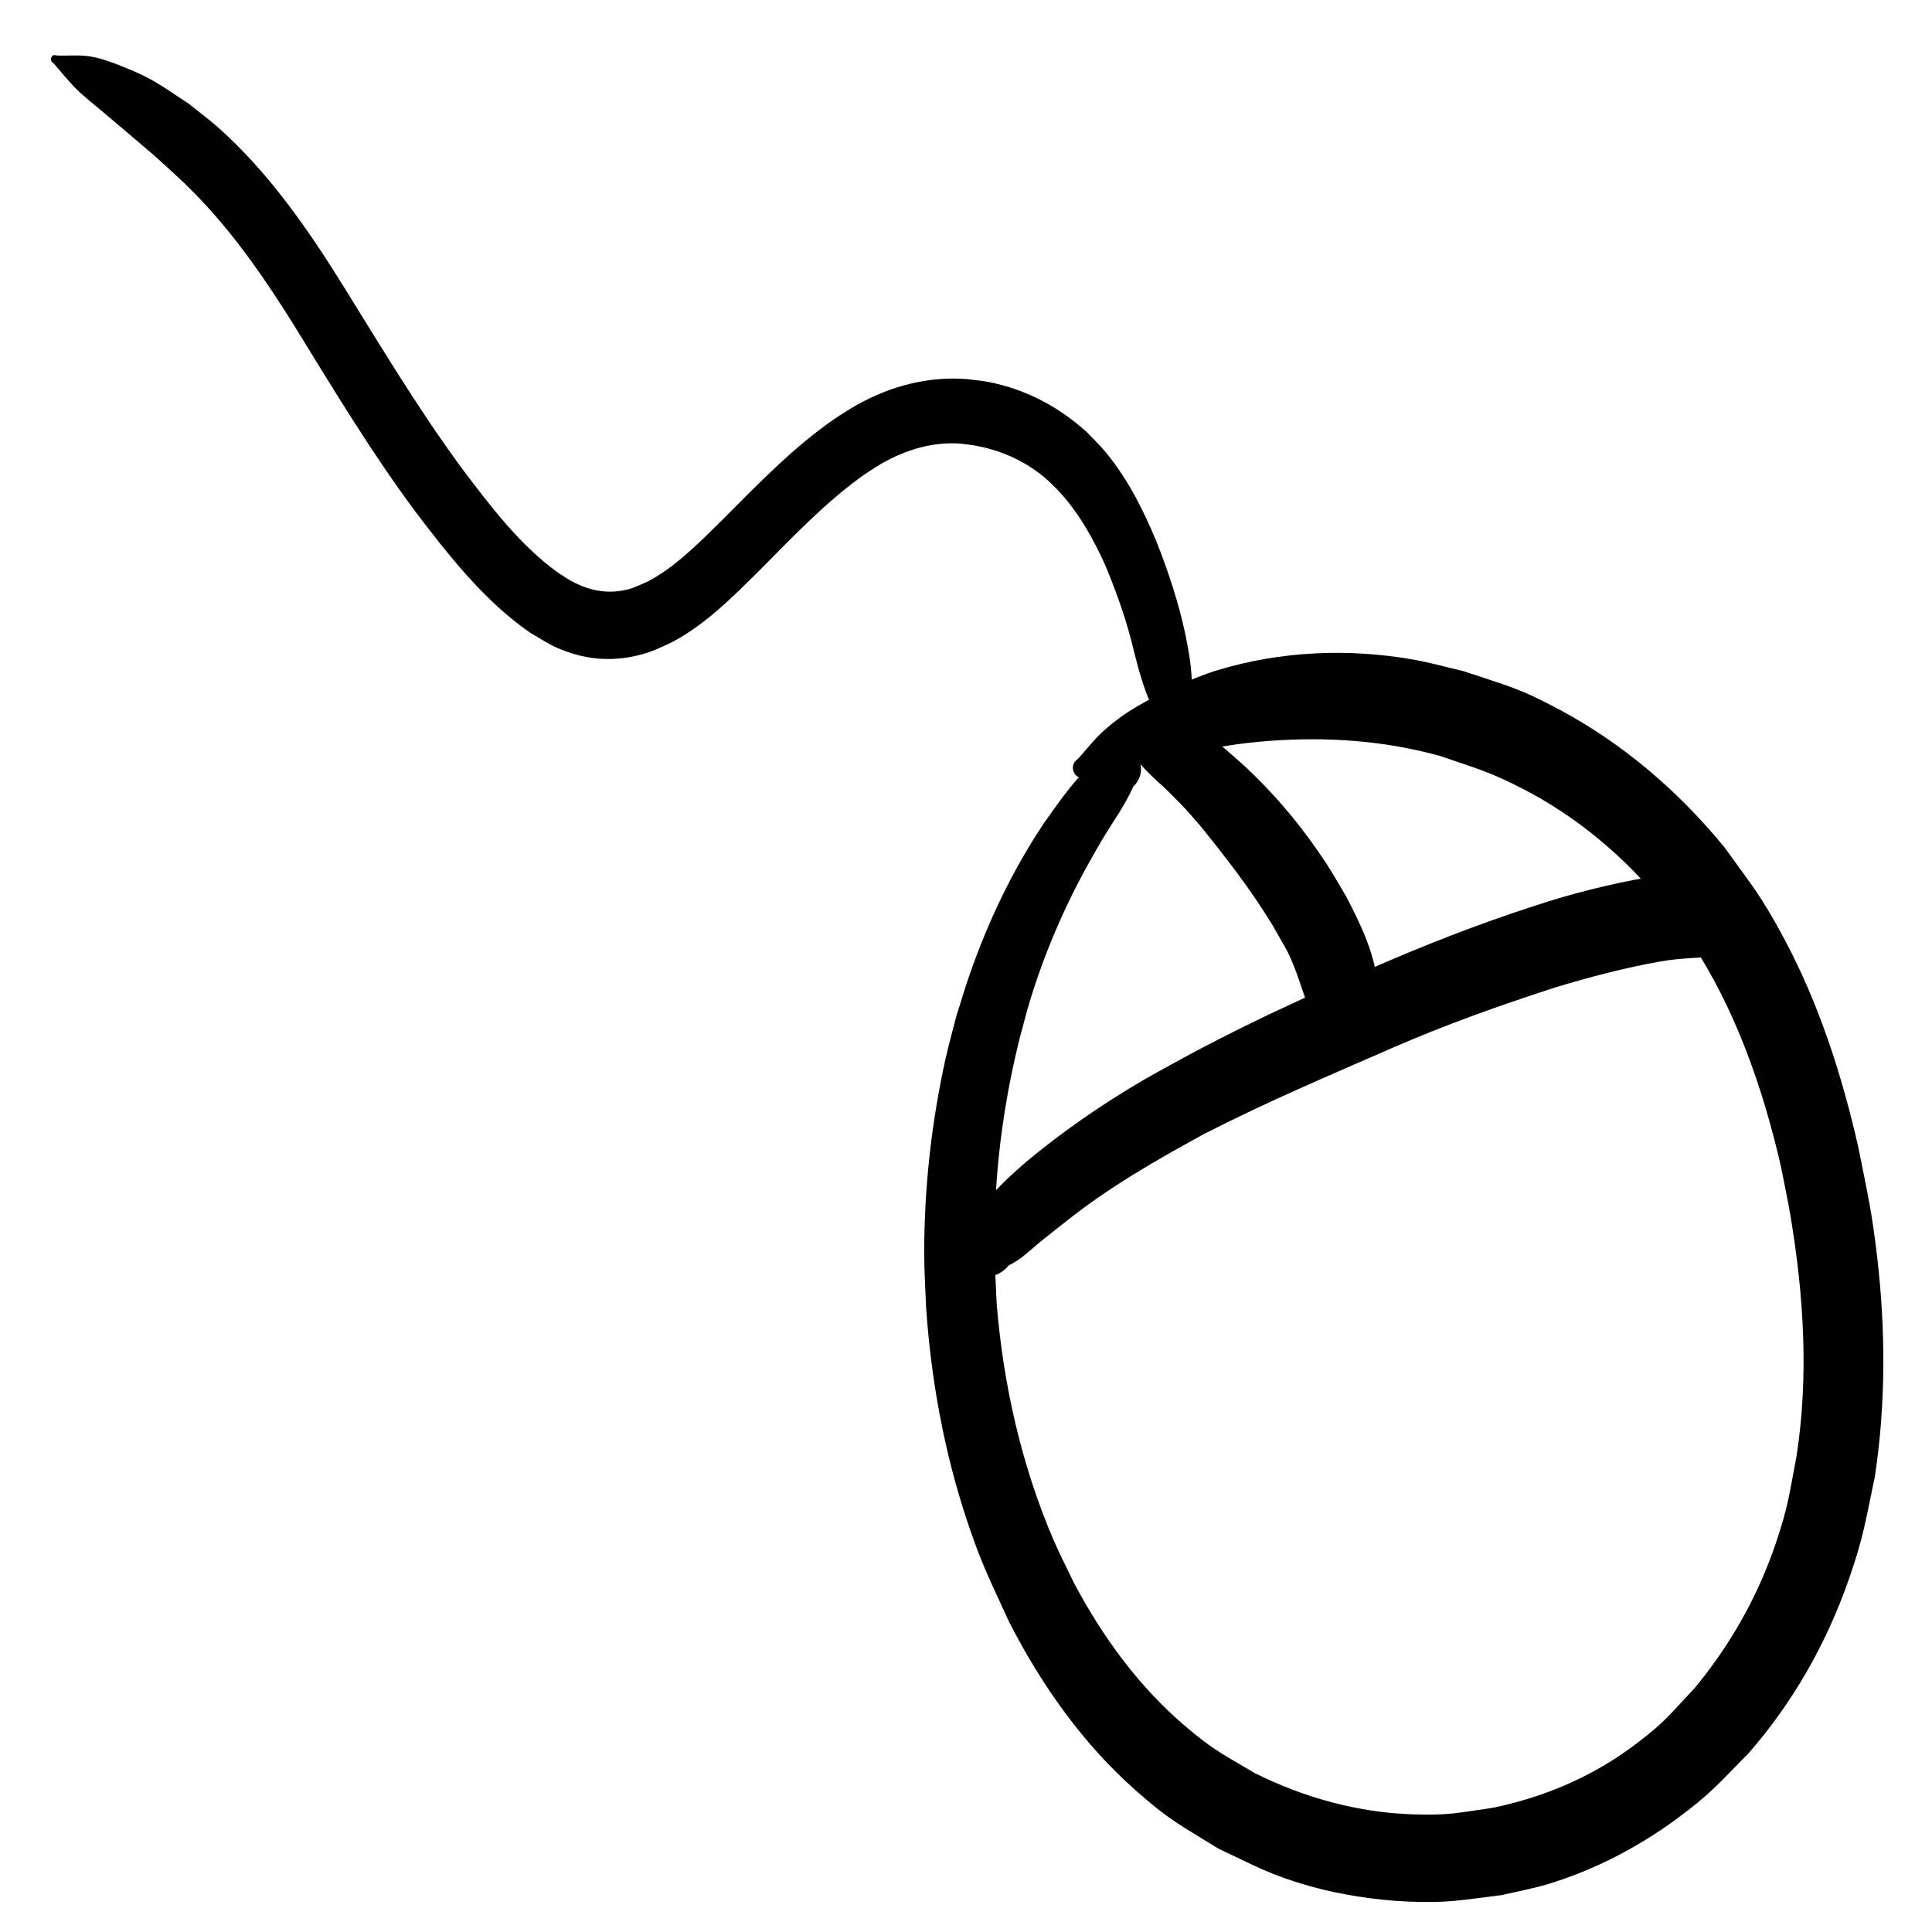
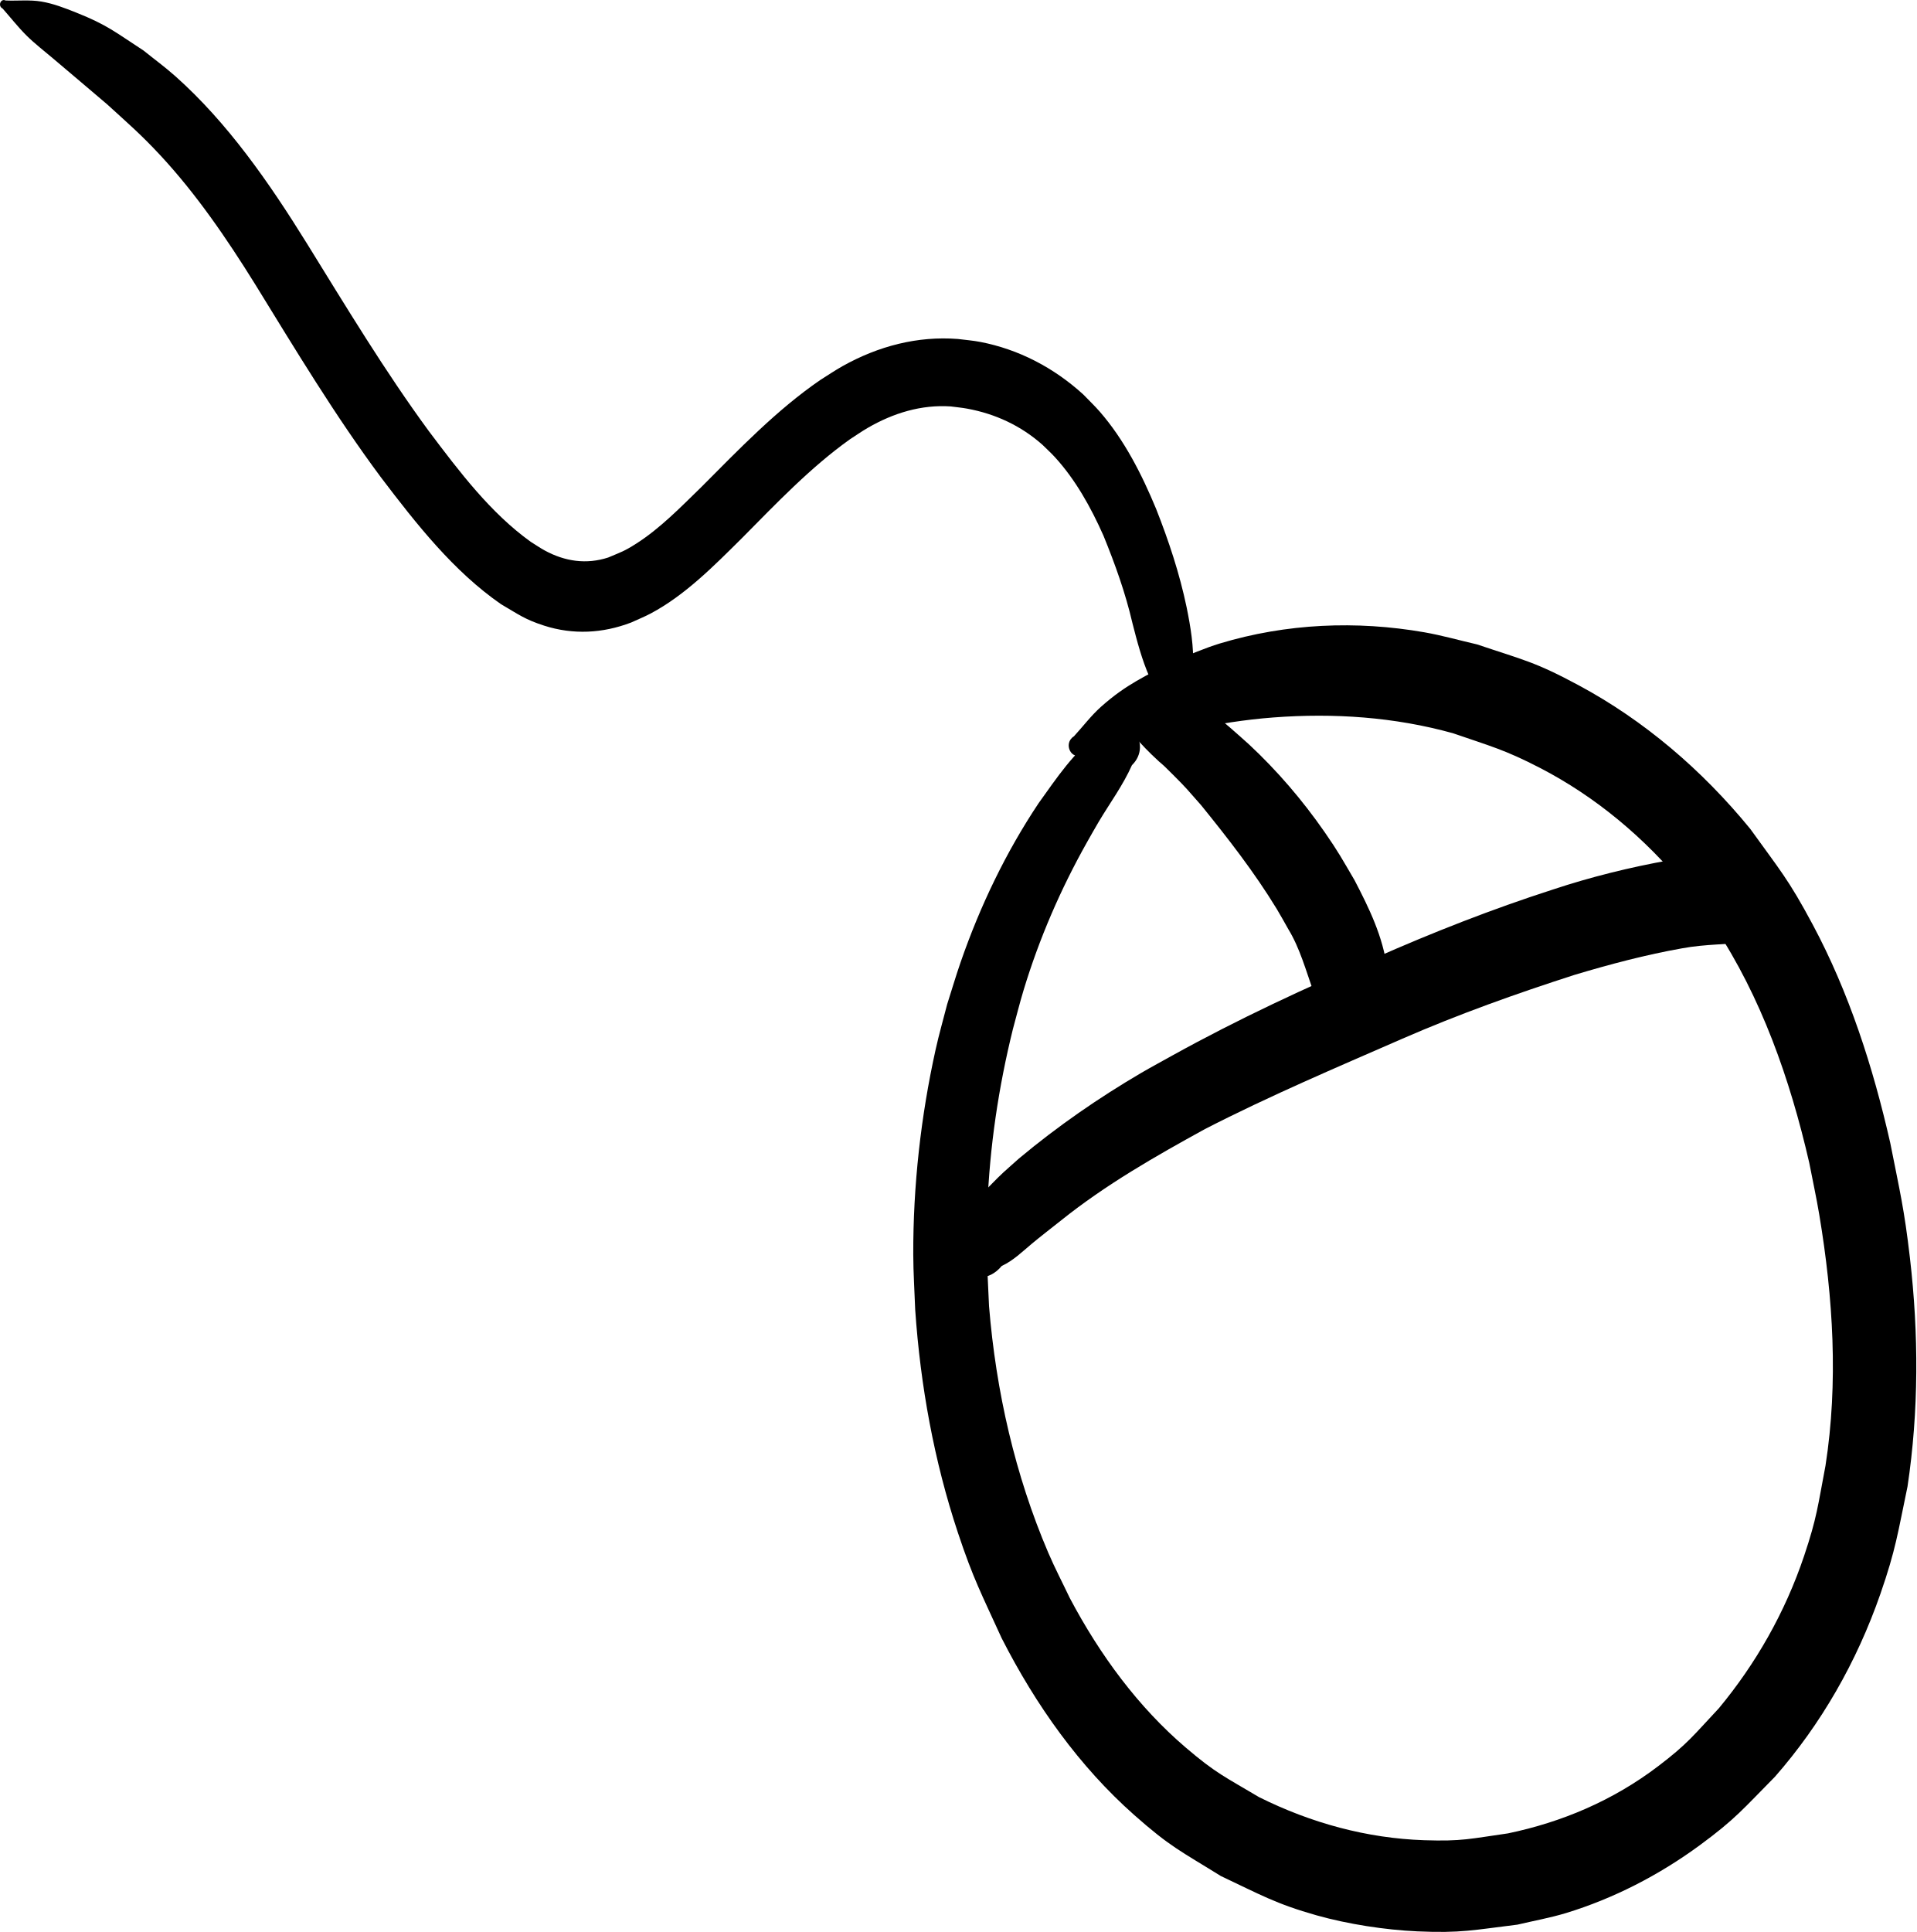
- <svg xmlns="http://www.w3.org/2000/svg" width="50" height="50" id="svg3213" version="1.1">
-   <g id="layer1" transform="translate(0,-1002.362)">
-     <path style="fill:#000000;fill-opacity:1;fill-rule:nonzero;stroke:none" id="path3176" d="m 29.33,1022.719 c -0.223,0.502 -0.547,0.937 -0.823,1.402 -0.1,0.167 -0.194,0.339 -0.291,0.508 -0.646,1.149 -1.181,2.378 -1.57,3.666 -0.095,0.314 -0.174,0.635 -0.261,0.952 -0.356,1.439 -0.577,2.92 -0.633,4.413 -0.039,1.058 -0.004,1.383 0.042,2.443 0.172,2.11 0.647,4.186 1.465,6.099 0.164,0.383 0.356,0.749 0.534,1.124 0.75,1.417 1.696,2.697 2.868,3.698 0.752,0.643 0.983,0.731 1.813,1.226 1.289,0.643 2.676,1.02 4.088,1.067 0.946,0.031 1.14,-0.037 2.073,-0.169 1.328,-0.276 2.596,-0.809 3.717,-1.662 0.733,-0.557 0.865,-0.754 1.503,-1.434 0.91,-1.097 1.638,-2.367 2.11,-3.772 0.319,-0.95 0.338,-1.233 0.528,-2.228 0.321,-2.058 0.189,-4.158 -0.152,-6.202 -0.072,-0.433 -0.166,-0.861 -0.249,-1.291 -0.476,-2.077 -1.193,-4.11 -2.342,-5.84 -0.222,-0.334 -0.473,-0.641 -0.71,-0.962 -1.022,-1.248 -2.242,-2.263 -3.615,-2.973 -0.877,-0.453 -1.23,-0.538 -2.15,-0.856 -1.45,-0.403 -2.95,-0.503 -4.437,-0.391 -0.768,0.058 -1.312,0.162 -2.069,0.285 -0.894,0.157 -1.771,0.404 -2.653,0.626 -0.28,0.176 -0.501,-0.269 -0.221,-0.444 l 0,0 c 0.223,-0.243 0.426,-0.513 0.669,-0.73 0.636,-0.566 1.105,-0.759 1.837,-1.152 0.368,-0.138 0.73,-0.301 1.105,-0.415 1.646,-0.497 3.38,-0.57 5.06,-0.277 0.438,0.077 0.869,0.2 1.304,0.3 1.155,0.389 1.43,0.427 2.522,1.015 1.606,0.864 3.037,2.079 4.24,3.55 0.735,1.023 0.941,1.238 1.545,2.367 0.895,1.673 1.492,3.518 1.919,5.403 0.238,1.204 0.345,1.622 0.487,2.846 0.218,1.879 0.221,3.785 -0.06,5.656 -0.241,1.148 -0.288,1.553 -0.67,2.653 -0.589,1.694 -1.473,3.23 -2.609,4.525 -0.786,0.794 -0.975,1.045 -1.863,1.697 -1.013,0.744 -2.14,1.32 -3.308,1.677 -0.396,0.12 -0.802,0.192 -1.203,0.287 -1.075,0.131 -1.393,0.215 -2.479,0.166 -0.795,-0.036 -1.715,-0.178 -2.487,-0.395 -1.017,-0.287 -1.408,-0.519 -2.372,-0.973 -0.999,-0.621 -1.249,-0.717 -2.15,-1.515 -1.348,-1.194 -2.426,-2.704 -3.276,-4.372 -0.497,-1.092 -0.7,-1.459 -1.083,-2.611 -0.588,-1.769 -0.927,-3.634 -1.056,-5.514 -0.016,-0.456 -0.047,-0.911 -0.048,-1.368 -0.005,-1.701 0.188,-3.422 0.554,-5.073 0.083,-0.376 0.19,-0.745 0.285,-1.117 0.111,-0.346 0.213,-0.695 0.332,-1.038 0.486,-1.404 1.129,-2.737 1.934,-3.942 0.432,-0.6 0.888,-1.295 1.487,-1.701 0.05,-0.033 0.105,-0.056 0.157,-0.086 0.536,-0.527 1.199,0.324 0.663,0.851 z" />
-     <path style="fill:#000000;fill-opacity:1;fill-rule:nonzero;stroke:none" id="path3178" d="m 29.767,1020.541 c -0.188,-0.425 -0.308,-0.882 -0.424,-1.336 -0.173,-0.748 -0.431,-1.464 -0.717,-2.165 -0.313,-0.705 -0.694,-1.387 -1.199,-1.94 -0.098,-0.108 -0.206,-0.204 -0.308,-0.306 -0.541,-0.482 -1.181,-0.771 -1.86,-0.896 -0.136,-0.026 -0.275,-0.037 -0.412,-0.056 -0.725,-0.049 -1.421,0.162 -2.062,0.535 -0.148,0.086 -0.288,0.185 -0.433,0.278 -0.974,0.694 -1.82,1.585 -2.675,2.448 -0.697,0.691 -1.401,1.405 -2.248,1.858 -0.159,0.085 -0.326,0.151 -0.49,0.227 -0.705,0.27 -1.439,0.308 -2.157,0.077 -0.473,-0.152 -0.628,-0.275 -1.063,-0.529 -1.172,-0.811 -2.09,-1.976 -2.975,-3.142 -1.129,-1.518 -2.115,-3.158 -3.116,-4.783 -0.702,-1.129 -1.453,-2.226 -2.339,-3.18 -0.486,-0.523 -0.799,-0.789 -1.319,-1.264 -0.445,-0.383 -0.896,-0.757 -1.342,-1.138 -0.218,-0.186 -0.446,-0.359 -0.651,-0.562 -0.21,-0.208 -0.396,-0.447 -0.593,-0.67 -0.125,-0.059 -0.051,-0.258 0.074,-0.199 l 0,0 c 0.296,0.013 0.595,-0.023 0.888,0.027 0.294,0.05 0.578,0.16 0.858,0.272 0.767,0.305 0.964,0.482 1.668,0.94 0.263,0.212 0.535,0.411 0.789,0.637 1.293,1.152 2.315,2.624 3.253,4.136 0.975,1.575 1.933,3.166 3.021,4.648 0.754,1.001 1.524,2.02 2.517,2.733 0.116,0.072 0.23,0.151 0.349,0.216 0.5,0.272 1.032,0.348 1.569,0.173 0.322,-0.137 0.393,-0.151 0.699,-0.347 0.589,-0.377 1.093,-0.897 1.602,-1.393 0.939,-0.942 1.869,-1.912 2.948,-2.653 0.183,-0.114 0.363,-0.237 0.55,-0.342 0.89,-0.498 1.859,-0.749 2.854,-0.672 0.186,0.024 0.374,0.038 0.559,0.074 0.936,0.181 1.809,0.629 2.545,1.3 0.136,0.142 0.279,0.277 0.409,0.426 0.602,0.693 1.033,1.536 1.394,2.407 0.311,0.789 0.58,1.597 0.755,2.438 0.097,0.478 0.178,0.965 0.158,1.458 0.167,0.856 -0.91,1.121 -1.077,0.265 z" />
-     <path style="fill:#000000;fill-opacity:1;fill-rule:nonzero;stroke:none" id="path3198" d="m 25.116,1034.062 c 0.153,-0.366 0.412,-0.644 0.674,-0.912 0.368,-0.376 0.337,-0.335 0.747,-0.702 0.954,-0.797 1.971,-1.499 3.025,-2.117 0.255,-0.149 0.514,-0.287 0.771,-0.431 1.629,-0.902 3.309,-1.68 5.005,-2.409 1.446,-0.639 2.913,-1.214 4.406,-1.695 0.949,-0.315 1.918,-0.553 2.895,-0.728 0.668,-0.098 1.341,-0.16 2.014,-0.112 0.201,0.05 0.421,0.098 0.488,0.354 0.026,0.097 0.02,0.203 0.03,0.304 0.51,0.013 0.493,0.823 -0.016,0.81 l 0,0 c -0.005,0.101 0.006,0.205 -0.015,0.303 -0.054,0.25 -0.264,0.304 -0.454,0.36 -0.578,0.069 -1.163,0.055 -1.738,0.162 -0.899,0.159 -1.785,0.394 -2.664,0.657 -1.438,0.463 -2.864,0.971 -4.259,1.579 -1.64,0.716 -3.288,1.415 -4.889,2.237 -1.228,0.675 -2.451,1.371 -3.567,2.266 -0.171,0.135 -0.531,0.416 -0.708,0.564 -0.241,0.201 -0.47,0.427 -0.752,0.556 -0.66,0.788 -1.651,-0.26 -0.992,-1.048 z" />
-     <path style="fill:#000000;fill-opacity:1;fill-rule:nonzero;stroke:none" id="path3200" d="m 30.108,1020.771 c 0.813,0.241 1.476,0.858 2.12,1.434 0.692,0.645 1.318,1.373 1.871,2.169 0.345,0.497 0.435,0.671 0.74,1.19 0.355,0.682 0.707,1.397 0.807,2.192 0.051,0.408 0.021,0.508 -0.016,0.903 -0.079,0.264 -0.105,0.474 -0.302,0.668 -0.107,0.105 -0.242,0.165 -0.363,0.247 0.006,0.08 -0.094,0.09 -0.1,0.013 l 0,0 c -0.133,-0.06 -0.275,-0.097 -0.398,-0.18 -0.177,-0.118 -0.279,-0.317 -0.393,-0.497 -0.124,-0.267 -0.144,-0.294 -0.246,-0.576 -0.192,-0.53 -0.338,-1.084 -0.63,-1.562 -0.095,-0.166 -0.186,-0.335 -0.285,-0.498 -0.557,-0.913 -1.209,-1.749 -1.871,-2.566 -0.339,-0.384 -0.347,-0.406 -0.692,-0.75 -0.427,-0.427 -0.145,-0.13 -0.533,-0.503 -0.124,-0.119 -0.195,-0.198 -0.308,-0.318 -0.857,-0.476 -0.258,-1.838 0.599,-1.362 z" />
+ <svg xmlns="http://www.w3.org/2000/svg" viewBox="0 0 47.423 47.802" version="1.1" id="svg3213" height="47.802" width="47.423">
+   <defs id="defs10" />
+   <g transform="translate(-1.319091,-1003.786)" id="layer1">
+     <path d="m 29.33,1022.719 c -0.223,0.502 -0.547,0.937 -0.823,1.402 -0.1,0.167 -0.194,0.339 -0.291,0.508 -0.646,1.149 -1.181,2.378 -1.57,3.666 -0.095,0.314 -0.174,0.635 -0.261,0.952 -0.356,1.439 -0.577,2.92 -0.633,4.413 -0.039,1.058 -0.004,1.383 0.042,2.443 0.172,2.11 0.647,4.186 1.465,6.099 0.164,0.383 0.356,0.749 0.534,1.124 0.75,1.417 1.696,2.697 2.868,3.698 0.752,0.643 0.983,0.731 1.813,1.226 1.289,0.643 2.676,1.02 4.088,1.067 0.946,0.031 1.14,-0.037 2.073,-0.169 1.328,-0.276 2.596,-0.809 3.717,-1.662 0.733,-0.557 0.865,-0.754 1.503,-1.434 0.91,-1.097 1.638,-2.367 2.11,-3.772 0.319,-0.95 0.338,-1.233 0.528,-2.228 0.321,-2.058 0.189,-4.158 -0.152,-6.202 -0.072,-0.433 -0.166,-0.861 -0.249,-1.291 -0.476,-2.077 -1.193,-4.11 -2.342,-5.84 -0.222,-0.334 -0.473,-0.641 -0.71,-0.962 -1.022,-1.248 -2.242,-2.263 -3.615,-2.973 -0.877,-0.453 -1.23,-0.538 -2.15,-0.856 -1.45,-0.403 -2.95,-0.503 -4.437,-0.391 -0.768,0.058 -1.312,0.162 -2.069,0.285 -0.894,0.157 -1.771,0.404 -2.653,0.626 -0.28,0.176 -0.501,-0.269 -0.221,-0.444 v 0 c 0.223,-0.243 0.426,-0.513 0.669,-0.73 0.636,-0.566 1.105,-0.759 1.837,-1.152 0.368,-0.138 0.73,-0.301 1.105,-0.415 1.646,-0.497 3.38,-0.57 5.06,-0.277 0.438,0.077 0.869,0.2 1.304,0.3 1.155,0.389 1.43,0.427 2.522,1.015 1.606,0.864 3.037,2.079 4.24,3.55 0.735,1.023 0.941,1.238 1.545,2.367 0.895,1.673 1.492,3.518 1.919,5.403 0.238,1.204 0.345,1.622 0.487,2.846 0.218,1.879 0.221,3.785 -0.06,5.656 -0.241,1.148 -0.288,1.553 -0.67,2.653 -0.589,1.694 -1.473,3.23 -2.609,4.525 -0.786,0.794 -0.975,1.045 -1.863,1.697 -1.013,0.744 -2.14,1.32 -3.308,1.677 -0.396,0.12 -0.802,0.192 -1.203,0.287 -1.075,0.131 -1.393,0.215 -2.479,0.166 -0.795,-0.036 -1.715,-0.178 -2.487,-0.395 -1.017,-0.287 -1.408,-0.519 -2.372,-0.973 -0.999,-0.621 -1.249,-0.717 -2.15,-1.515 -1.348,-1.194 -2.426,-2.704 -3.276,-4.372 -0.497,-1.092 -0.7,-1.459 -1.083,-2.611 -0.588,-1.769 -0.927,-3.634 -1.056,-5.514 -0.016,-0.456 -0.047,-0.911 -0.048,-1.368 -0.005,-1.701 0.188,-3.422 0.554,-5.073 0.083,-0.376 0.19,-0.745 0.285,-1.117 0.111,-0.346 0.213,-0.695 0.332,-1.038 0.486,-1.404 1.129,-2.737 1.934,-3.942 0.432,-0.6 0.888,-1.295 1.487,-1.701 0.05,-0.033 0.105,-0.056 0.157,-0.086 0.536,-0.527 1.199,0.324 0.663,0.851 z" id="path3176" style="fill:#000000;fill-opacity:1;fill-rule:nonzero;stroke:none" />
+     <path d="m 29.767,1020.541 c -0.188,-0.425 -0.308,-0.882 -0.424,-1.336 -0.173,-0.748 -0.431,-1.464 -0.717,-2.165 -0.313,-0.705 -0.694,-1.387 -1.199,-1.94 -0.098,-0.108 -0.206,-0.204 -0.308,-0.306 -0.541,-0.482 -1.181,-0.771 -1.86,-0.896 -0.136,-0.026 -0.275,-0.037 -0.412,-0.056 -0.725,-0.049 -1.421,0.162 -2.062,0.535 -0.148,0.086 -0.288,0.185 -0.433,0.278 -0.974,0.694 -1.82,1.585 -2.675,2.448 -0.697,0.691 -1.401,1.405 -2.248,1.858 -0.159,0.085 -0.326,0.151 -0.49,0.227 -0.705,0.27 -1.439,0.308 -2.157,0.077 -0.473,-0.152 -0.628,-0.275 -1.063,-0.529 -1.172,-0.811 -2.09,-1.976 -2.975,-3.142 -1.129,-1.518 -2.115,-3.158 -3.116,-4.783 -0.702,-1.129 -1.453,-2.226 -2.339,-3.18 -0.486,-0.523 -0.799,-0.789 -1.319,-1.264 -0.445,-0.383 -0.896,-0.757 -1.342,-1.138 -0.218,-0.186 -0.446,-0.359 -0.651,-0.562 -0.21,-0.208 -0.396,-0.447 -0.593,-0.67 -0.125,-0.059 -0.051,-0.258 0.074,-0.199 v 0 c 0.296,0.013 0.595,-0.023 0.888,0.027 0.294,0.05 0.578,0.16 0.858,0.272 0.767,0.305 0.964,0.482 1.668,0.94 0.263,0.212 0.535,0.411 0.789,0.637 1.293,1.152 2.315,2.624 3.253,4.136 0.975,1.575 1.933,3.166 3.021,4.648 0.754,1.001 1.524,2.02 2.517,2.733 0.116,0.072 0.23,0.151 0.349,0.216 0.5,0.272 1.032,0.348 1.569,0.173 0.322,-0.137 0.393,-0.151 0.699,-0.347 0.589,-0.377 1.093,-0.897 1.602,-1.393 0.939,-0.942 1.869,-1.912 2.948,-2.653 0.183,-0.114 0.363,-0.237 0.55,-0.342 0.89,-0.498 1.859,-0.749 2.854,-0.672 0.186,0.024 0.374,0.038 0.559,0.074 0.936,0.181 1.809,0.629 2.545,1.3 0.136,0.142 0.279,0.277 0.409,0.426 0.602,0.693 1.033,1.536 1.394,2.407 0.311,0.789 0.58,1.597 0.755,2.438 0.097,0.478 0.178,0.965 0.158,1.458 0.167,0.856 -0.91,1.121 -1.077,0.265 z" id="path3178" style="fill:#000000;fill-opacity:1;fill-rule:nonzero;stroke:none" />
+     <path d="m 25.116,1034.062 c 0.153,-0.366 0.412,-0.644 0.674,-0.912 0.368,-0.376 0.337,-0.335 0.747,-0.702 0.954,-0.797 1.971,-1.499 3.025,-2.117 0.255,-0.149 0.514,-0.287 0.771,-0.431 1.629,-0.902 3.309,-1.68 5.005,-2.409 1.446,-0.639 2.913,-1.214 4.406,-1.695 0.949,-0.315 1.918,-0.553 2.895,-0.728 0.668,-0.098 1.341,-0.16 2.014,-0.112 0.201,0.05 0.421,0.098 0.488,0.354 0.026,0.097 0.02,0.203 0.03,0.304 0.51,0.013 0.493,0.823 -0.016,0.81 v 0 c -0.005,0.101 0.006,0.205 -0.015,0.303 -0.054,0.25 -0.264,0.304 -0.454,0.36 -0.578,0.069 -1.163,0.055 -1.738,0.162 -0.899,0.159 -1.785,0.394 -2.664,0.657 -1.438,0.463 -2.864,0.971 -4.259,1.579 -1.64,0.716 -3.288,1.415 -4.889,2.237 -1.228,0.675 -2.451,1.371 -3.567,2.266 -0.171,0.135 -0.531,0.416 -0.708,0.564 -0.241,0.201 -0.47,0.427 -0.752,0.556 -0.66,0.788 -1.651,-0.26 -0.992,-1.048 z" id="path3198" style="fill:#000000;fill-opacity:1;fill-rule:nonzero;stroke:none" />
+     <path d="m 30.108,1020.771 c 0.813,0.241 1.476,0.858 2.12,1.434 0.692,0.645 1.318,1.373 1.871,2.169 0.345,0.497 0.435,0.671 0.74,1.19 0.355,0.682 0.707,1.397 0.807,2.192 0.051,0.408 0.021,0.508 -0.016,0.903 -0.079,0.264 -0.105,0.474 -0.302,0.668 -0.107,0.105 -0.242,0.165 -0.363,0.247 0.006,0.08 -0.094,0.09 -0.1,0.013 v 0 c -0.133,-0.06 -0.275,-0.097 -0.398,-0.18 -0.177,-0.118 -0.279,-0.317 -0.393,-0.497 -0.124,-0.267 -0.144,-0.294 -0.246,-0.576 -0.192,-0.53 -0.338,-1.084 -0.63,-1.562 -0.095,-0.166 -0.186,-0.335 -0.285,-0.498 -0.557,-0.913 -1.209,-1.749 -1.871,-2.566 -0.339,-0.384 -0.347,-0.406 -0.692,-0.75 -0.427,-0.427 -0.145,-0.13 -0.533,-0.503 -0.124,-0.119 -0.195,-0.198 -0.308,-0.318 -0.857,-0.476 -0.258,-1.838 0.599,-1.362 z" id="path3200" style="fill:#000000;fill-opacity:1;fill-rule:nonzero;stroke:none" />
  </g>
</svg>
